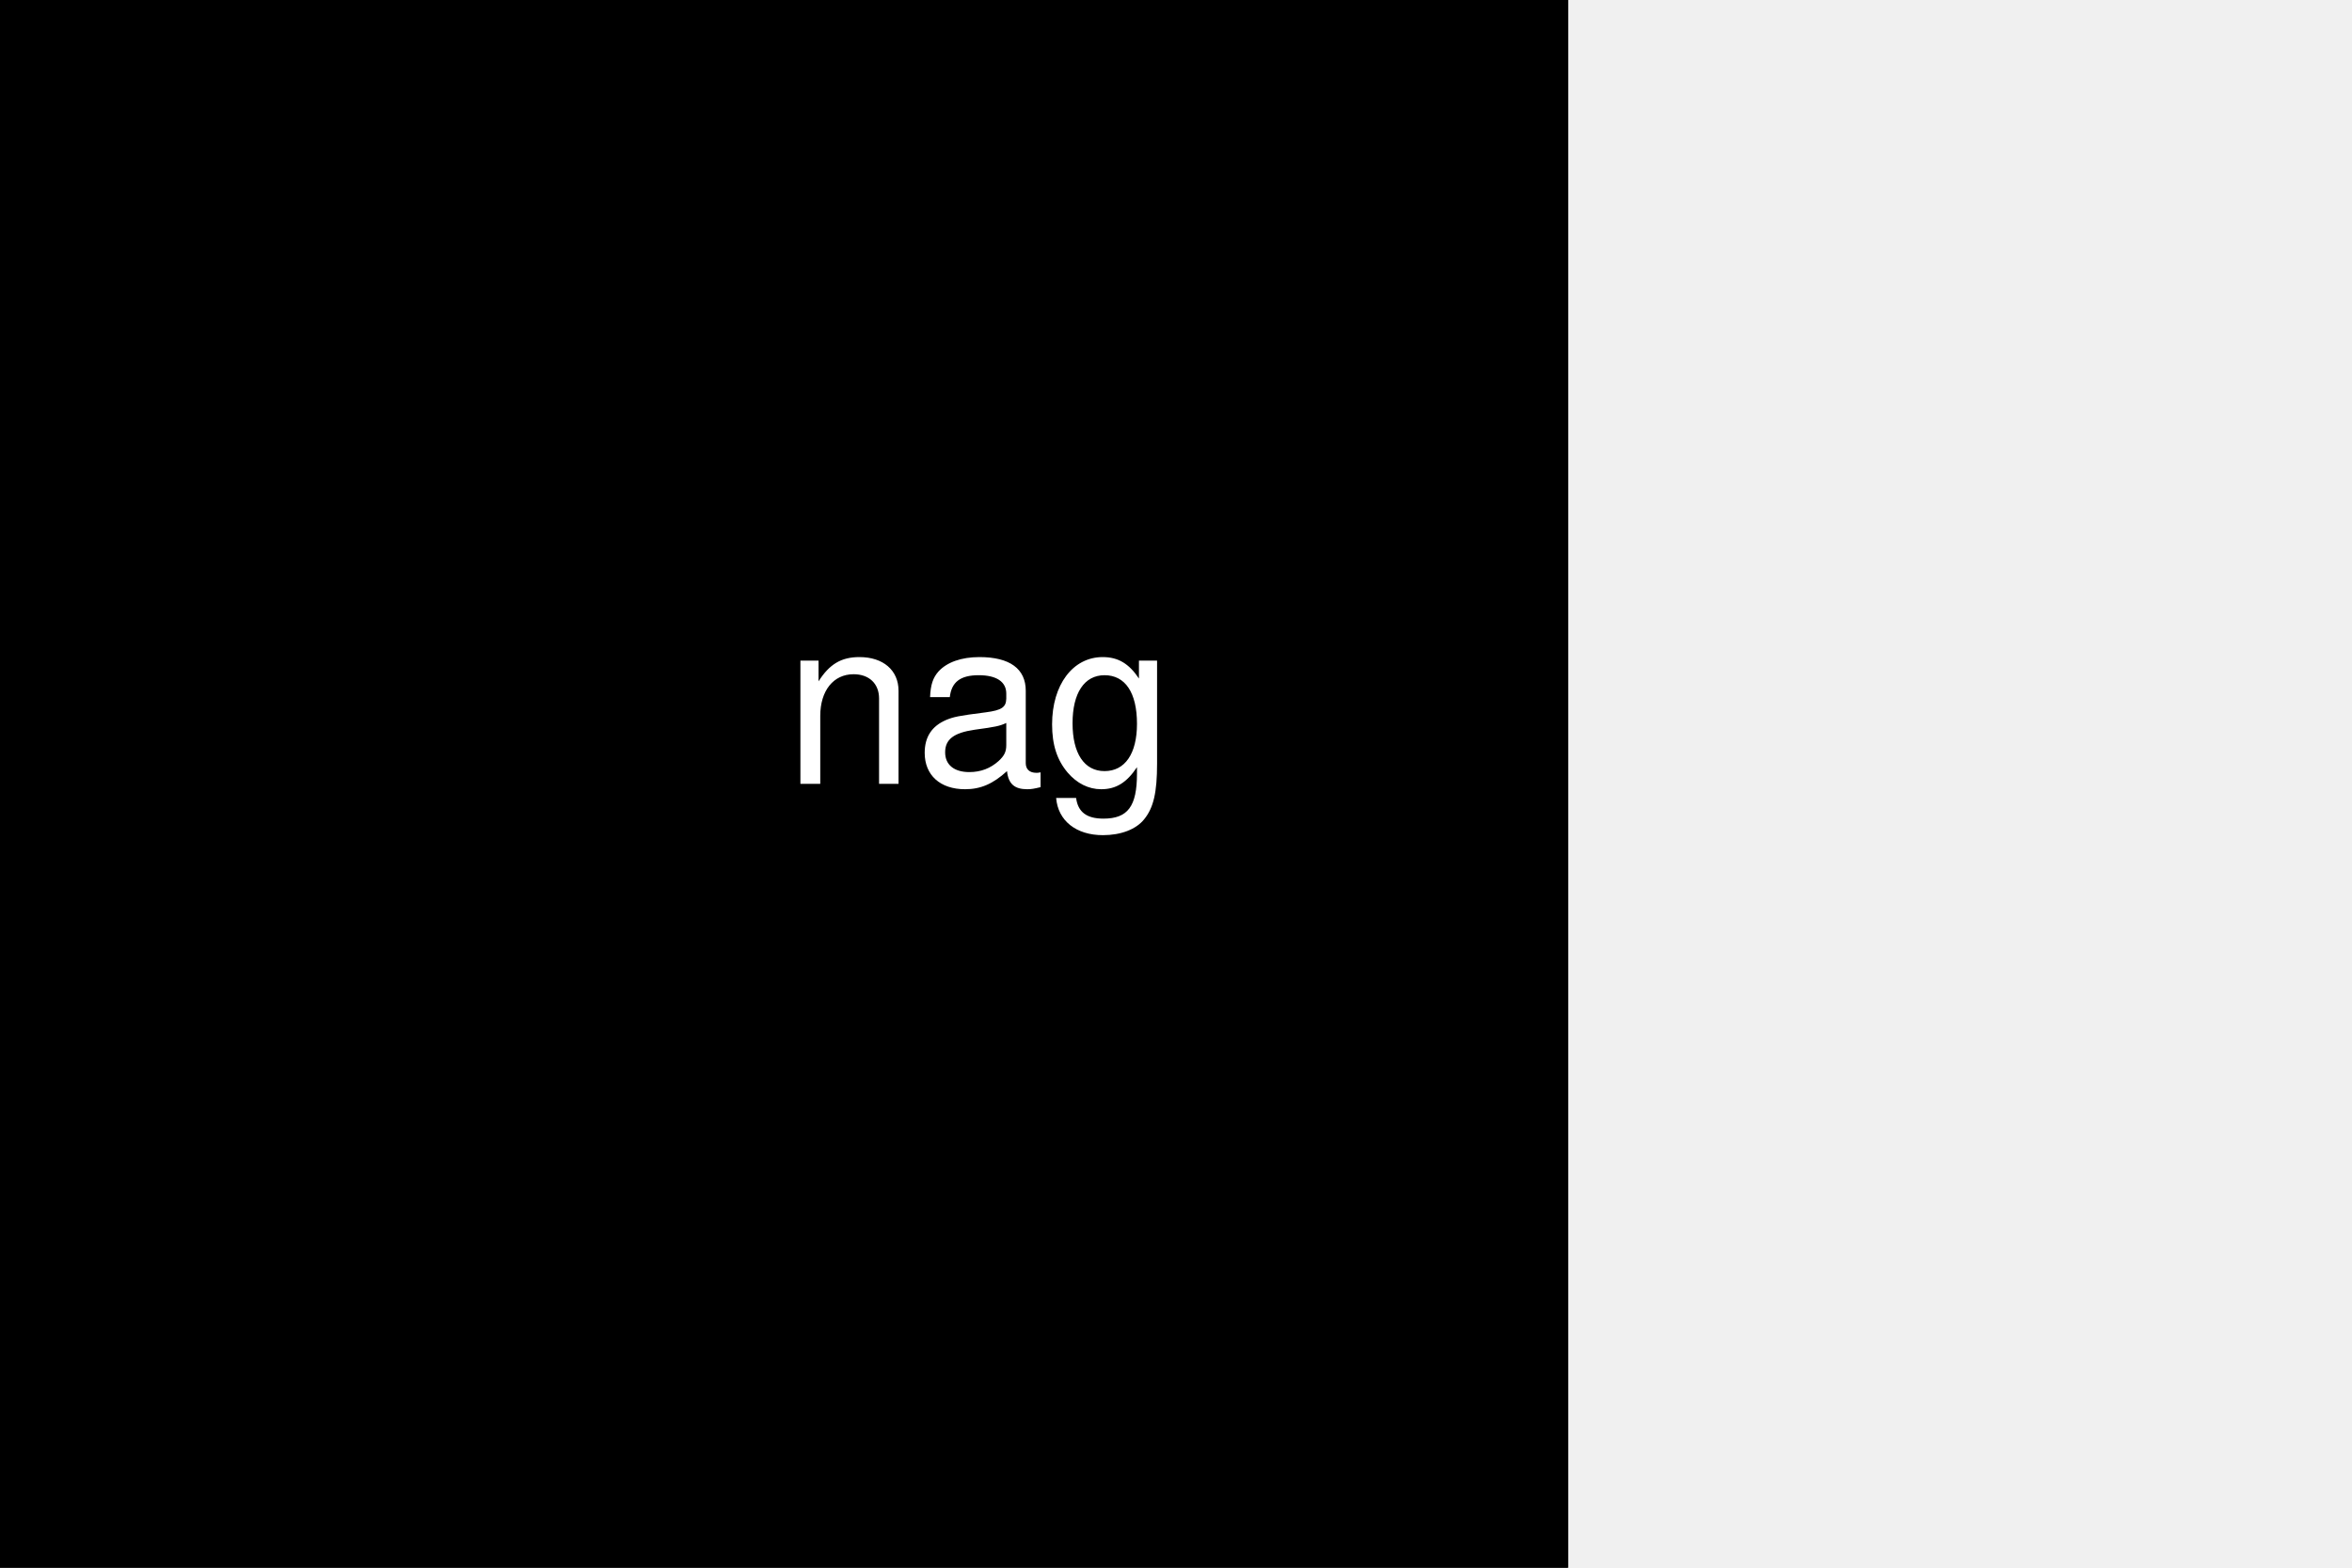
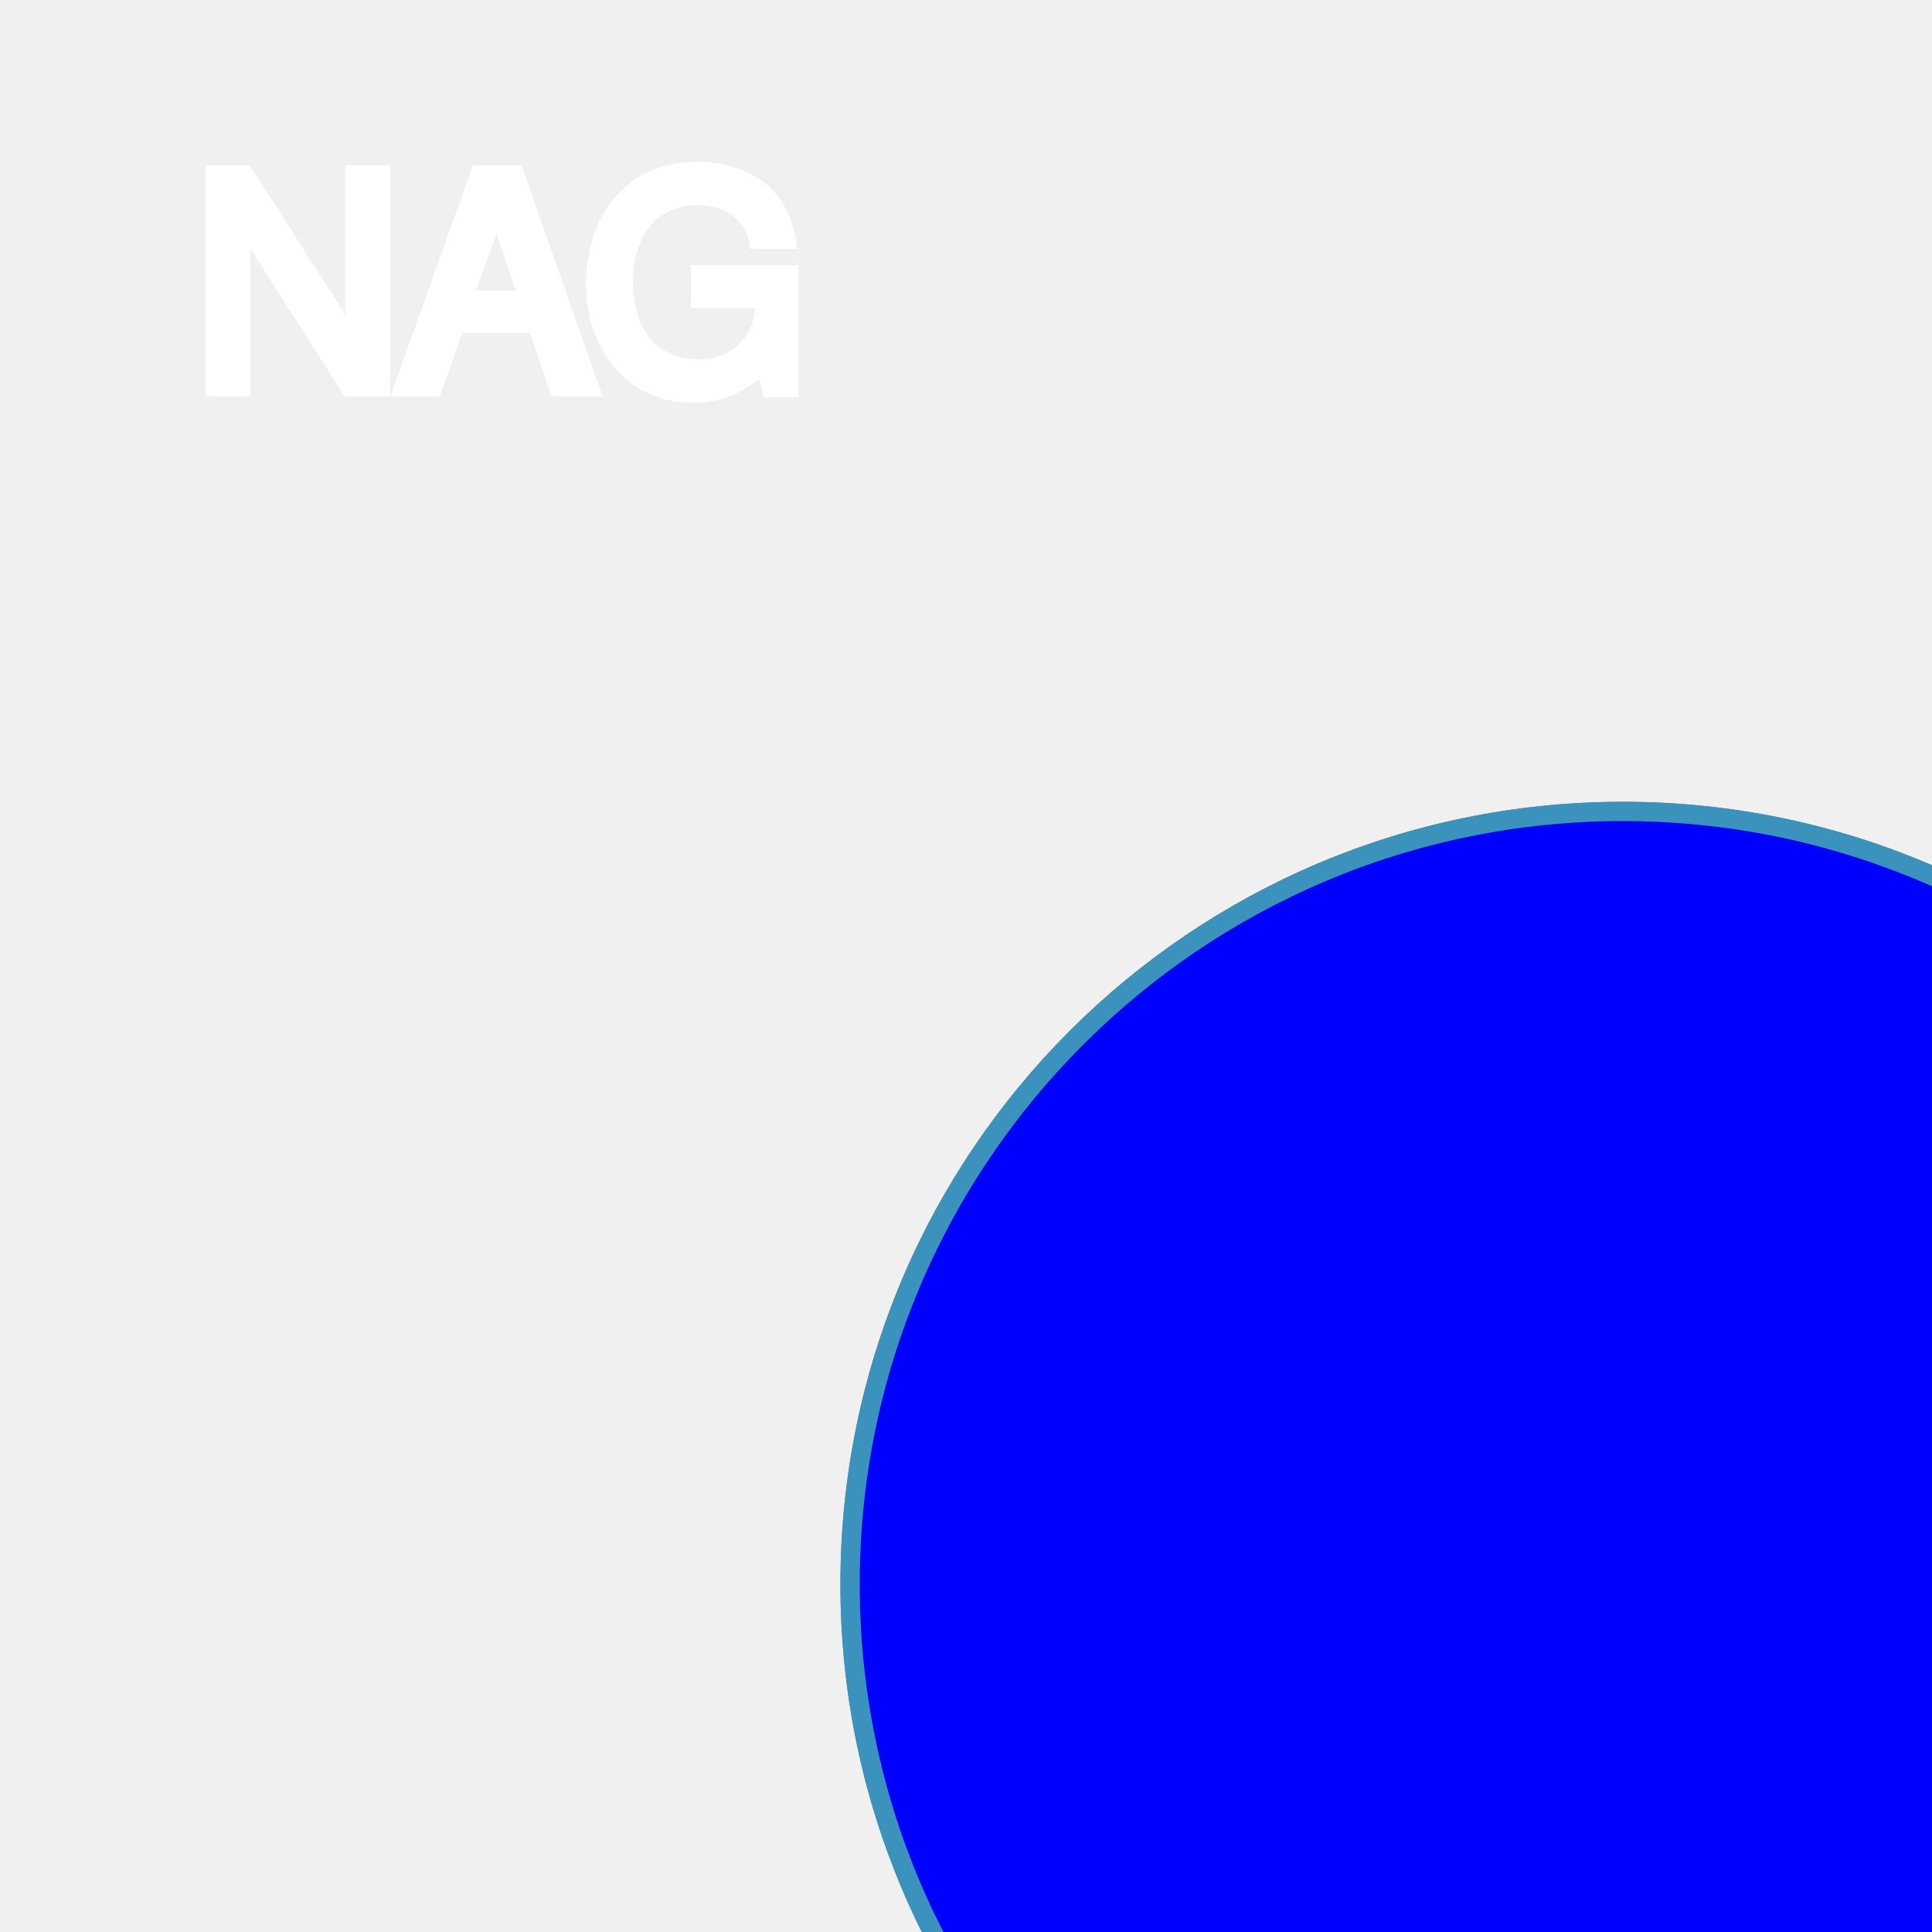
- <svg xmlns="http://www.w3.org/2000/svg" height="200" width="300">
-   <rect width="200" height="200" fill="black" stroke-width="0" />
-   <text x="100" y="100" font-family="helvetica" font-size="30" fill="white">nag</text>
-   <rect width="200" height="200" fill="black" stroke-width="0" />
-   <text x="100" y="100" font-family="helvetica" font-size="30" fill="white">nag</text>
+ <svg xmlns="http://www.w3.org/2000/svg" height="100" width="100">
+   <circle r="40" fill="blue" stroke-width="1" stroke="#3B92BC" cx="84" cy="82" />
+   <text x="10" y="20" font-family="helvetica" font-size="15" stroke="#fff" fill="white">NAG</text>
+   <circle r="40" fill="blue" stroke-width="1" stroke="#3B92BC" cx="84" cy="82" />
+   <text x="10" y="20" font-family="helvetica" font-size="15" stroke="#fff" fill="white">NAG</text>
</svg>
